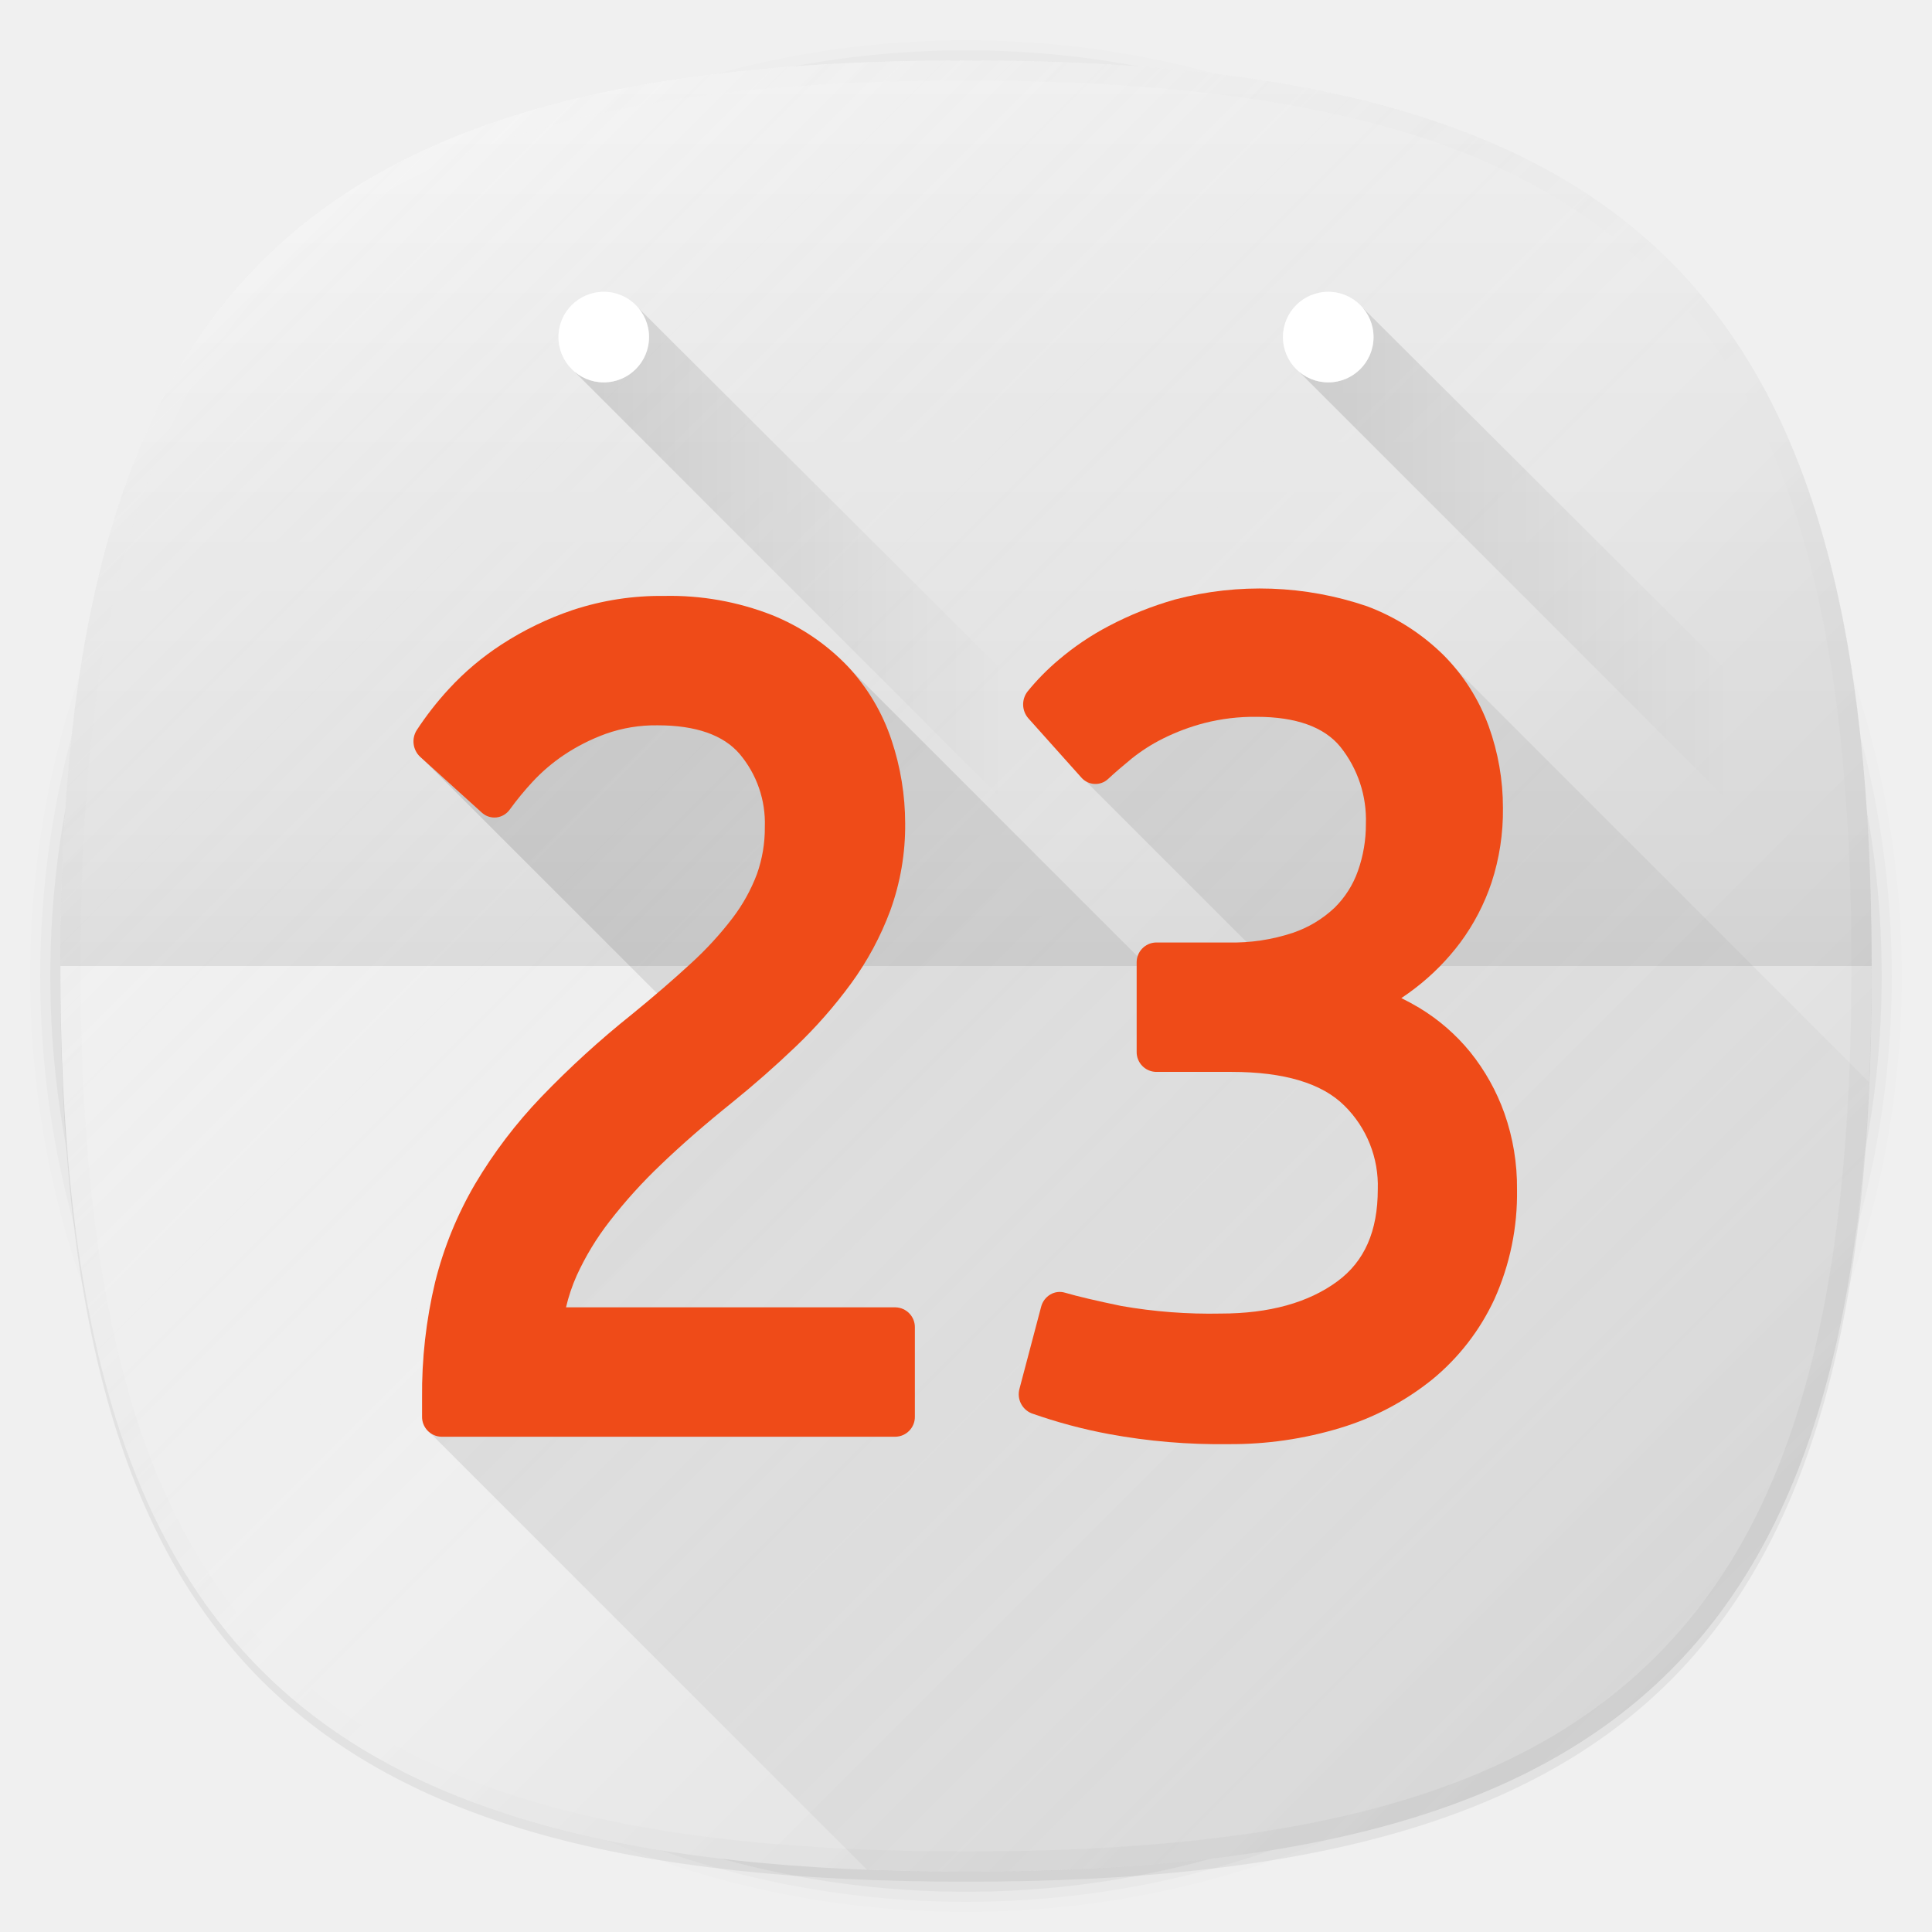
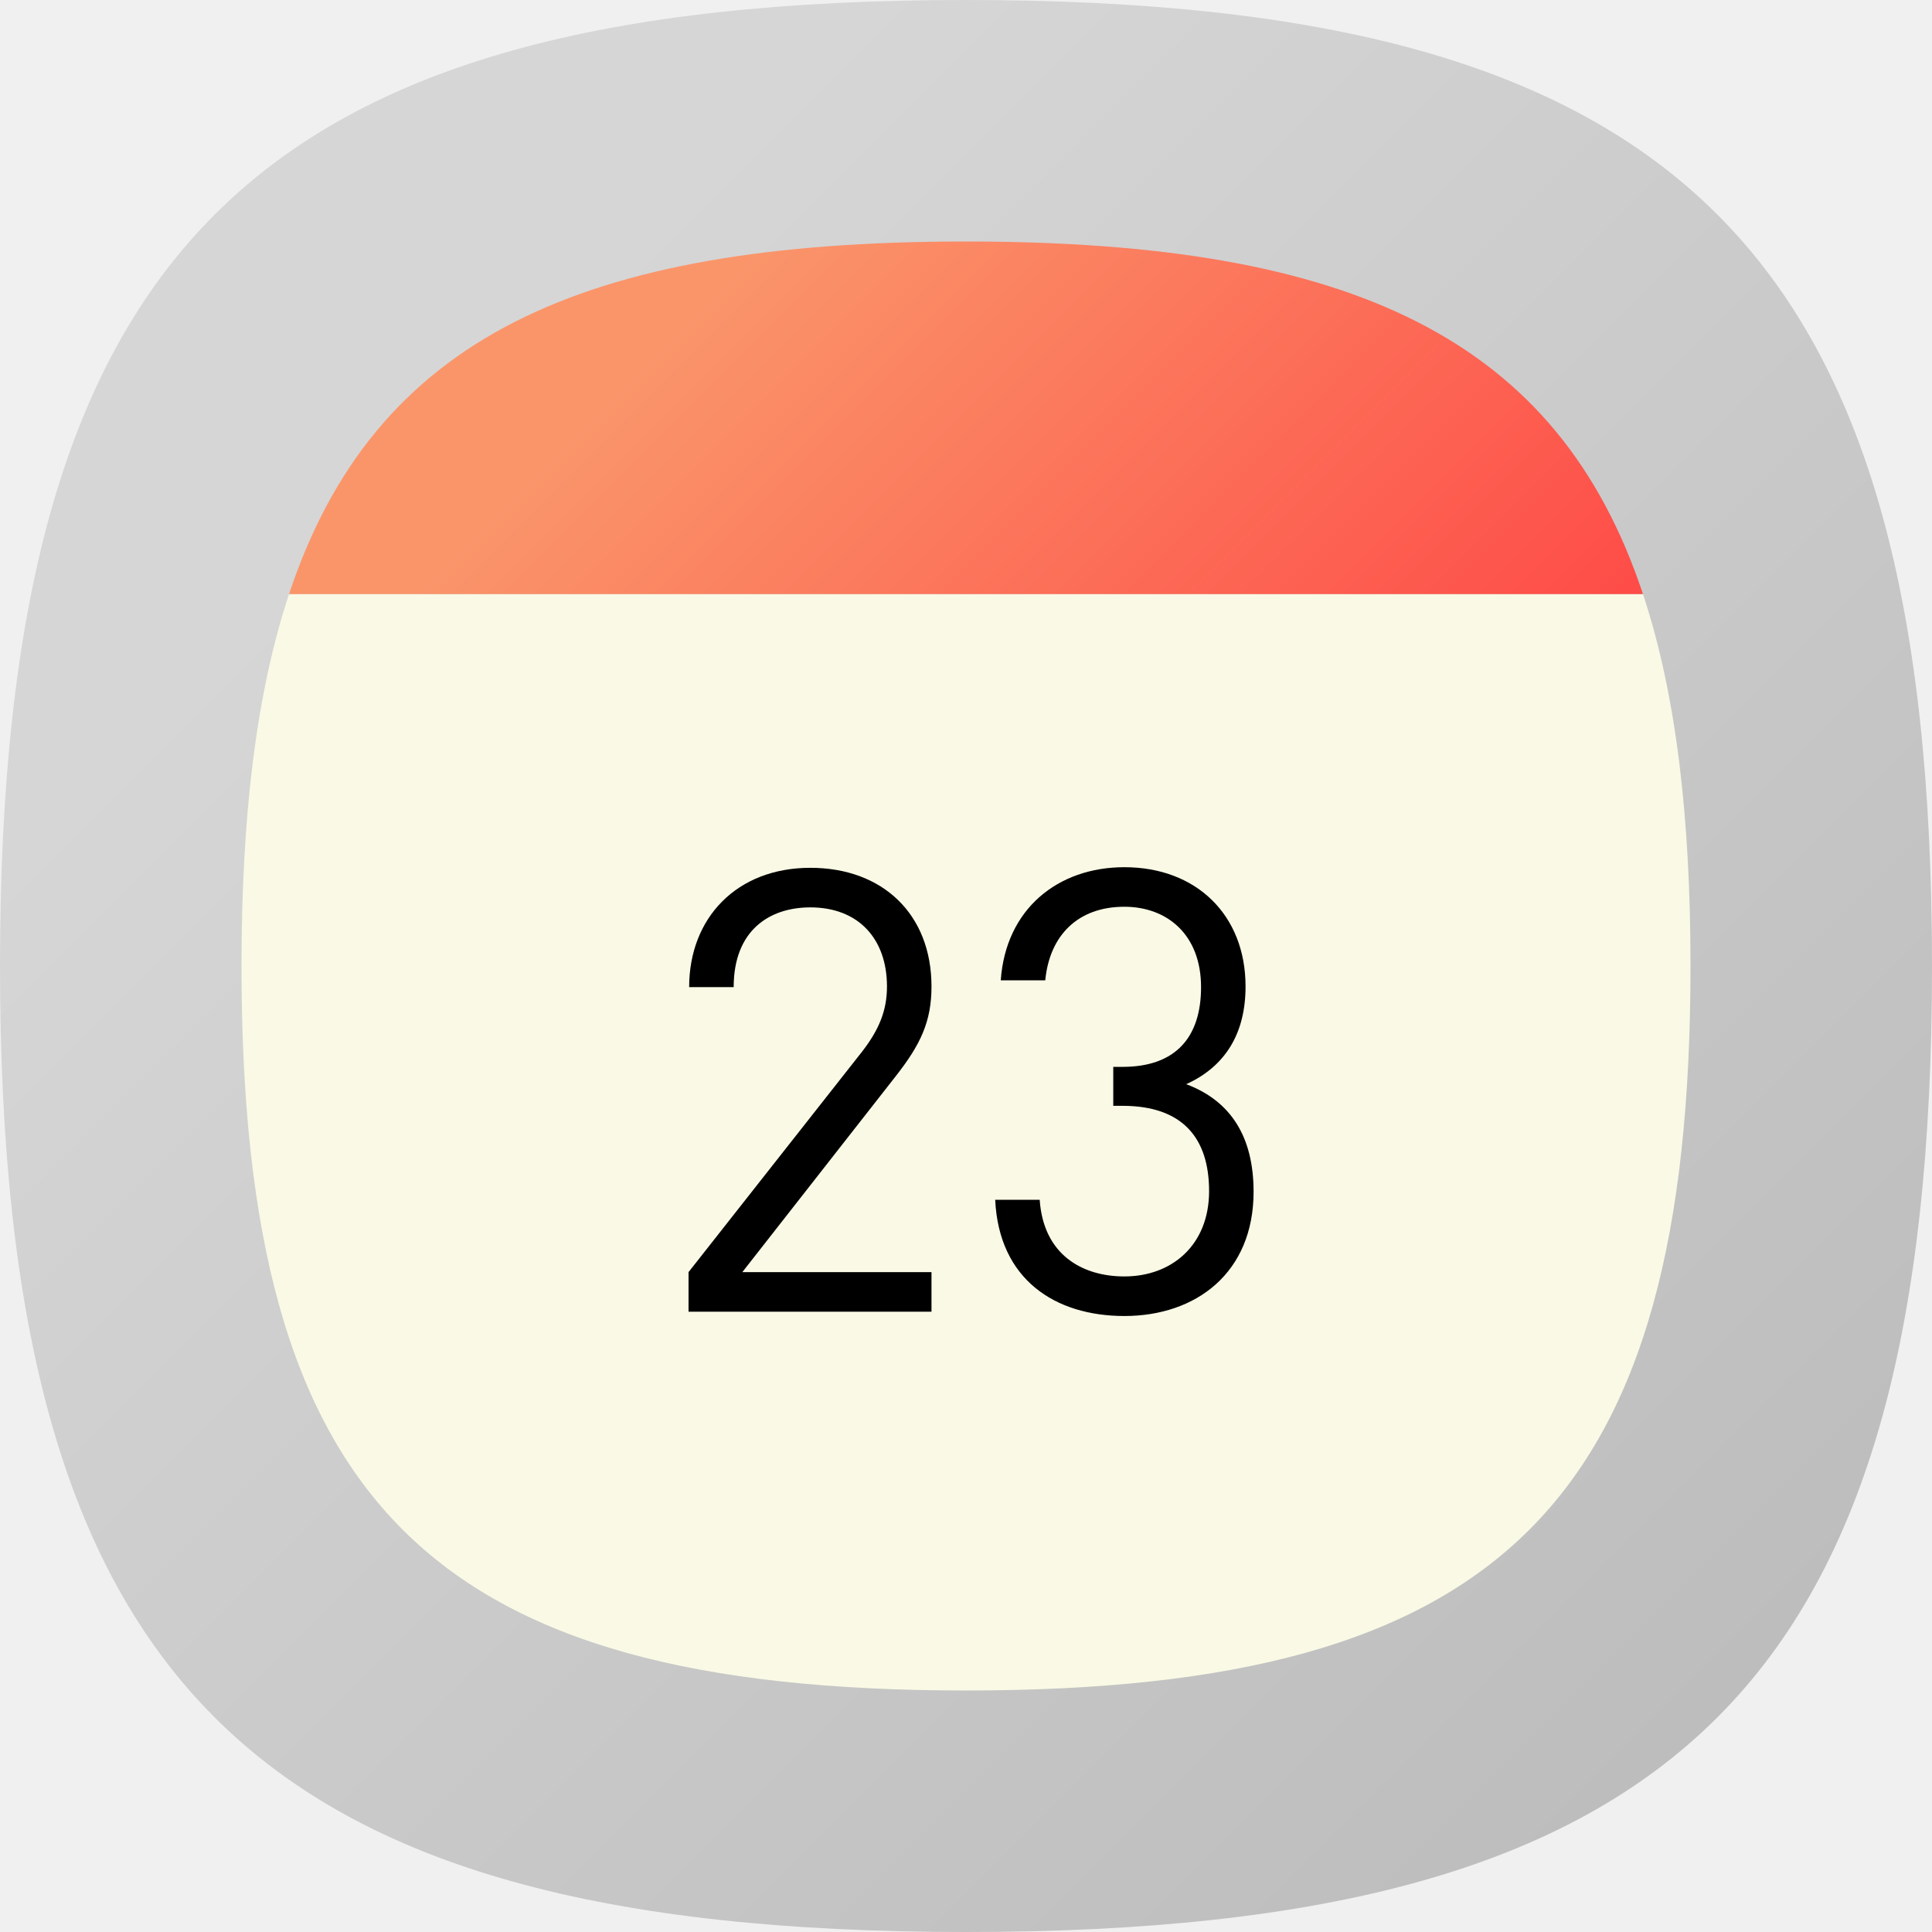
- <svg xmlns="http://www.w3.org/2000/svg" xmlns:xlink="http://www.w3.org/1999/xlink" width="192" height="192" viewBox="0 0 192 192">
-   <defs>
-     <style>.cls-1{fill:none;}.cls-2{opacity:0.01;}.cls-3{opacity:0.02;}.cls-4{opacity:0.04;}.cls-5{opacity:0.06;}.cls-6{fill:#f5f5f5;}.cls-7{fill:url(#未命名的渐变_6);}.cls-8{fill:url(#未命名的渐变_12);}.cls-9{fill:url(#未命名的渐变_27);}.cls-10{fill:url(#未命名的渐变_42);}.cls-11,.cls-12{fill:#fff;}.cls-12{opacity:0.4;}.cls-13{fill:url(#未命名的渐变_42-2);}.cls-14{fill:url(#未命名的渐变_18);}.cls-15{fill:#ef4b18;}</style>
-     <linearGradient id="未命名的渐变_6" x1="166.005" y1="166.003" x2="25.997" y2="25.995" gradientUnits="userSpaceOnUse">
-       <stop offset="0" stop-opacity="0.12" />
-       <stop offset="0.5" stop-color="gray" stop-opacity="0.05" />
-       <stop offset="1" stop-color="#fff" stop-opacity="0.15" />
+ <svg xmlns="http://www.w3.org/2000/svg" version="1.1" id="svg2" xml:space="preserve" width="133.333" height="133.333" viewBox="0 0 133.333 133.333">
+   <defs id="defs6">
+     <clipPath clipPathUnits="userSpaceOnUse" id="clipPath18">
+       <path d="M 50,100 C 12.956,100 0,87.039 0,50 v 0 C 0,12.961 12.956,0 50,0 v 0 c 37.045,0 50,12.961 50,50 v 0 c 0,37.044 -12.955,50 -50,50 z" id="path16" />
+     </clipPath>
+     <linearGradient x1="0" y1="0" x2="1" y2="0" gradientUnits="userSpaceOnUse" gradientTransform="matrix(77.78125,-77.78125,-77.78125,-77.78125,11.1099,88.89114)" spreadMethod="pad" id="linearGradient32">
+       <stop style="stop-opacity:1;stop-color:#d6d6d6" offset="0" id="stop24" />
+       <stop style="stop-opacity:1;stop-color:#d6d6d6" offset="0.141" id="stop26" />
+       <stop style="stop-opacity:1;stop-color:#bdbdbd" offset="1" id="stop28" />
+       <stop style="stop-opacity:1;stop-color:#bdbdbd" offset="1" id="stop30" />
    </linearGradient>
-     <linearGradient id="未命名的渐变_12" x1="166.005" y1="166.003" x2="25.997" y2="25.995" gradientUnits="userSpaceOnUse">
-       <stop offset="0" stop-opacity="0.04" />
-       <stop offset="0.5" stop-color="gray" stop-opacity="0" />
-       <stop offset="1" stop-color="#fff" stop-opacity="0.1" />
+     <clipPath clipPathUnits="userSpaceOnUse" id="clipPath42">
+       <path d="M 20.864,20.802 41.388,0.276 C 44.106,0.096 46.965,0 50,0 v 0 c 37.045,0 50,12.961 50,50 v 0 c 0,3.025 -0.096,5.874 -0.275,8.583 v 0 l -20.539,20.54 z" id="path40" />
+     </clipPath>
+     <clipPath clipPathUnits="userSpaceOnUse" id="clipPath50">
+       <path d="M -32768,32767 H 32767 V -32768 H -32768 Z" id="path48" />
+     </clipPath>
+     <linearGradient x1="0" y1="0" x2="1" y2="0" gradientUnits="userSpaceOnUse" gradientTransform="matrix(38.85955,-38.85955,-38.85955,-38.85955,50.02443,49.9623)" spreadMethod="pad" id="linearGradient60">
+       <stop style="stop-opacity:0.08;stop-color:#ffffff" offset="0" id="stop52" />
+       <stop style="stop-opacity:0.08;stop-color:#ffffff" offset="0.104" id="stop54" />
+       <stop style="stop-opacity:0;stop-color:#ffffff" offset="0.737" id="stop56" />
+       <stop style="stop-opacity:0;stop-color:#ffffff" offset="1" id="stop58" />
    </linearGradient>
-     <linearGradient id="未命名的渐变_27" x1="96" y1="96" x2="96" y2="6" gradientUnits="userSpaceOnUse">
-       <stop offset="0" stop-opacity="0.08" />
-       <stop offset="0.15" stop-opacity="0.06" />
-       <stop offset="0.99" stop-opacity="0" />
+     <mask maskUnits="userSpaceOnUse" x="0" y="0" width="1" height="1" id="mask62">
+       <g id="g72">
+         <g clip-path="url(#clipPath50)" id="g70">
+           <g id="g68">
+             <g id="g66">
+               <path d="M -32768,32767 H 32767 V -32768 H -32768 Z" style="fill:url(#linearGradient60);stroke:none" id="path64" />
+             </g>
+           </g>
+         </g>
+       </g>
+     </mask>
+     <linearGradient x1="0" y1="0" x2="1" y2="0" gradientUnits="userSpaceOnUse" gradientTransform="matrix(38.85955,-38.85955,-38.85955,-38.85955,50.02443,49.9623)" spreadMethod="pad" id="linearGradient86">
+       <stop style="stop-opacity:1;stop-color:#000000" offset="0" id="stop78" />
+       <stop style="stop-opacity:1;stop-color:#000000" offset="0.104" id="stop80" />
+       <stop style="stop-opacity:1;stop-color:#000000" offset="0.737" id="stop82" />
+       <stop style="stop-opacity:1;stop-color:#000000" offset="1" id="stop84" />
    </linearGradient>
-     <linearGradient id="未命名的渐变_42" x1="57.14" y1="-40.685" x2="110.56" y2="-40.685" gradientTransform="translate(0 98)" gradientUnits="userSpaceOnUse">
-       <stop offset="0" stop-opacity="0.12" />
-       <stop offset="0.8" stop-opacity="0" />
+     <clipPath clipPathUnits="userSpaceOnUse" id="clipPath96">
+       <path d="M 0,100 H 100 V 0 H 0 Z" id="path94" />
+     </clipPath>
+     <clipPath clipPathUnits="userSpaceOnUse" id="clipPath108">
+       <path d="M 14.96,69.25 H 85.04 C 80.651,82.46 70.01,87.5 50,87.5 v 0 C 29.99,87.5 19.35,82.46 14.96,69.25" id="path106" />
+     </clipPath>
+     <linearGradient x1="0" y1="0" x2="1" y2="0" gradientUnits="userSpaceOnUse" gradientTransform="matrix(37.06317,-37.06317,-37.06317,-37.06317,31.46841,89.80478)" spreadMethod="pad" id="linearGradient122">
+       <stop style="stop-opacity:1;stop-color:#fa956a" offset="0" id="stop114" />
+       <stop style="stop-opacity:1;stop-color:#fa956a" offset="0.141" id="stop116" />
+       <stop style="stop-opacity:1;stop-color:#fe4b47" offset="1" id="stop118" />
+       <stop style="stop-opacity:1;stop-color:#fe4b47" offset="1" id="stop120" />
    </linearGradient>
-     <linearGradient id="未命名的渐变_42-2" x1="129.14" y1="-40.685" x2="182.56" y2="-40.685" xlink:href="#未命名的渐变_42" />
-     <linearGradient id="未命名的渐变_18" x1="160.639" y1="171.365" x2="52.808" y2="63.534" gradientUnits="userSpaceOnUse">
-       <stop offset="0" stop-opacity="0" />
-       <stop offset="1" stop-opacity="0.12" />
+     <clipPath clipPathUnits="userSpaceOnUse" id="clipPath136">
+       <path d="M 0,100 H 100 V 0 H 0 Z" id="path134" />
+     </clipPath>
+     <clipPath clipPathUnits="userSpaceOnUse" id="clipPath152">
+       <path d="m 51.799,49.259 6.292,-6.292 -0.469,-0.204 5.352,-5.352 0.122,-0.611 -16.532,16.533 -6.126,0.729 -4.767,-5.156 7.034,-7.034 -7.066,-9.765 19.483,-19.483 c 4.753,0.238 8.892,0.837 12.482,1.842 v 0 -0.005 c 0.047,0.013 0.091,0.028 0.137,0.042 v 0 c 0.277,0.078 0.542,0.164 0.811,0.247 v 0 c 0.263,0.082 0.53,0.158 0.786,0.244 v 0 c 0.502,0.168 0.993,0.346 1.469,0.533 v 0 c 0.207,0.081 0.404,0.169 0.606,0.254 v 0 c 0.286,0.117 0.573,0.235 0.85,0.36 v 0 c 0.201,0.091 0.396,0.191 0.594,0.287 v 0 c 0.265,0.127 0.533,0.255 0.791,0.391 v 0 c 0.188,0.099 0.37,0.204 0.553,0.307 v 0 c 0.257,0.142 0.513,0.287 0.762,0.438 v 0 c 0.172,0.104 0.339,0.213 0.507,0.32 v 0 c 0.251,0.161 0.499,0.324 0.741,0.492 v 0 c 0.154,0.108 0.307,0.219 0.457,0.329 v 0 c 0.246,0.182 0.488,0.366 0.726,0.556 v 0 c 0.136,0.109 0.27,0.219 0.402,0.33 v 0 c 0.246,0.207 0.485,0.419 0.721,0.636 v 0 c 0.114,0.104 0.227,0.208 0.338,0.315 v 0 c 0.086,0.082 0.175,0.158 0.26,0.241 v 0 l -0.011,0.01 c 2.684,2.669 4.662,6.042 6.015,10.233 v 0 l -22.356,22.356 -5.7,1.055 z" id="path150" />
+     </clipPath>
+     <clipPath clipPathUnits="userSpaceOnUse" id="clipPath160">
+       <path d="M -32768,32767 H 32767 V -32768 H -32768 Z" id="path158" />
+     </clipPath>
+     <linearGradient x1="0" y1="0" x2="1" y2="0" gradientUnits="userSpaceOnUse" gradientTransform="matrix(35.97812,-35.97812,-35.97812,-35.97812,39.16022,52.78522)" spreadMethod="pad" id="linearGradient166">
+       <stop style="stop-opacity:0.08;stop-color:#ffffff" offset="0" id="stop162" />
+       <stop style="stop-opacity:0;stop-color:#ffffff" offset="1" id="stop164" />
+     </linearGradient>
+     <mask maskUnits="userSpaceOnUse" x="0" y="0" width="1" height="1" id="mask168">
+       <g id="g178">
+         <g clip-path="url(#clipPath160)" id="g176">
+           <g id="g174">
+             <g id="g172">
+               <path d="M -32768,32767 H 32767 V -32768 H -32768 Z" style="fill:url(#linearGradient166);stroke:none" id="path170" />
+             </g>
+           </g>
+         </g>
+       </g>
+     </mask>
+     <linearGradient x1="0" y1="0" x2="1" y2="0" gradientUnits="userSpaceOnUse" gradientTransform="matrix(35.97812,-35.97812,-35.97812,-35.97812,39.16022,52.78522)" spreadMethod="pad" id="linearGradient188">
+       <stop style="stop-opacity:1;stop-color:#231815" offset="0" id="stop184" />
+       <stop style="stop-opacity:1;stop-color:#231815" offset="1" id="stop186" />
    </linearGradient>
  </defs>
-   <g id="图层_2" data-name="图层 2">
-     <g id="图层_1-2" data-name="图层 1">
-       <rect class="cls-1" width="192" height="192" />
-       <circle class="cls-2" cx="96" cy="97" r="93" />
-       <circle class="cls-3" cx="96" cy="97" r="92" />
-       <circle class="cls-4" cx="96" cy="97" r="91" />
-       <path class="cls-5" d="M186,97c0,66.672-23.317,90-90,90S6,163.674,6,97,29.321,7,96,7,186,30.323,186,97Z" />
-       <path class="cls-6" d="M186,96c0,66.672-23.317,90-90,90S6,162.674,6,96,29.321,6,96,6,186,29.323,186,96Z" />
-       <path class="cls-7" d="M186,96c0,66.672-23.317,90-90,90S6,162.674,6,96,29.321,6,96,6,186,29.323,186,96Z" />
-       <path class="cls-8" d="M96,6C29.321,6,6,29.323,6,96s23.321,90,90,90,90-23.328,90-90S162.683,6,96,6Zm68.592,158.588C151.168,178.013,130.014,184,96,184s-55.166-5.986-68.59-19.411S8,130.011,8,96s5.986-55.166,19.41-68.589S61.988,8,96,8s55.168,5.986,68.592,19.411S184,61.987,184,96,178.014,151.164,164.592,164.588Z" />
-       <path class="cls-9" d="M96,6C29.321,6,6,29.323,6,96H186C186,29.323,162.683,6,96,6Z" />
-       <polygon class="cls-10" points="63.48 30.64 57.14 36.98 104.14 83.99 110.56 77.56 63.48 30.64" />
-       <circle class="cls-11" cx="60" cy="33.5" r="4.5" />
-       <circle class="cls-12" cx="60" cy="33.5" r="4.5" />
-       <polygon class="cls-13" points="135.48 30.64 129.14 36.98 176.14 83.99 182.56 77.56 135.48 30.64" />
-       <circle class="cls-11" cx="132" cy="33.5" r="4.5" />
-       <circle class="cls-12" cx="132" cy="33.5" r="4.5" />
-       <g id="_2X" data-name="2X">
-         <g id="_23" data-name="23">
-           <path class="cls-14" d="M185.741,107.54,142.6,64.4,115,70l-7.1,7.635,22.231,22.232L124,106,83.792,65.792,41.461,74.88l27.83,27.829-26.9,39.337L86.16,185.813Q90.917,186,96,186C158.68,186,183.042,165.385,185.741,107.54Z" />
-           <path id="_3" data-name="3" class="cls-15" d="M122.078,143.517a60.8,60.8,0,0,1-11.863-1,51.479,51.479,0,0,1-7.7-2.062,2.045,2.045,0,0,1-1.2-2.441l2.15-8.144a2,2,0,0,1,.905-1.218,1.828,1.828,0,0,1,1.458-.188c1.24.364,3.126.808,5.605,1.321a51.1,51.1,0,0,0,9.892.755c4.8,0,8.7-1.077,11.58-3.2,2.7-1.992,4.018-4.984,4.018-9.148a11.151,11.151,0,0,0-3.322-8.317c-2.235-2.223-6-3.351-11.2-3.351h-7.522a1.971,1.971,0,0,1-1.919-2.02V95.684a1.971,1.971,0,0,1,1.919-2.02h7.2a18.913,18.913,0,0,0,6.411-.964,11.293,11.293,0,0,0,4.148-2.5,9.624,9.624,0,0,0,2.315-3.656,13.783,13.783,0,0,0,.788-4.658,11.62,11.62,0,0,0-2.544-7.675c-1.615-1.973-4.416-2.974-8.324-2.974a20.009,20.009,0,0,0-5.166.615,21.172,21.172,0,0,0-4.15,1.556,17.5,17.5,0,0,0-3.1,1.984c-.928.76-1.709,1.437-2.321,2.009a1.852,1.852,0,0,1-2.671-.126L102.2,71.39a2.1,2.1,0,0,1-.088-2.665,23.413,23.413,0,0,1,3.108-3.16,27.031,27.031,0,0,1,4.972-3.355,34.345,34.345,0,0,1,6.593-2.636,33.013,33.013,0,0,1,19.074.676,21.652,21.652,0,0,1,7.592,4.847,19.429,19.429,0,0,1,4.495,7.073,23.851,23.851,0,0,1,1.415,8.129,22.977,22.977,0,0,1-1.134,7.412,21.5,21.5,0,0,1-3.091,5.94,23.33,23.33,0,0,1-4.52,4.571q-.662.509-1.352.968.9.442,1.767.959a19.543,19.543,0,0,1,5.074,4.4,20.837,20.837,0,0,1,3.4,6.082,22.113,22.113,0,0,1,1.254,7.563,25.552,25.552,0,0,1-2.238,10.9,22.643,22.643,0,0,1-6.188,8,27.034,27.034,0,0,1-9.12,4.808A37.328,37.328,0,0,1,122.078,143.517Z" />
+   <g id="g10" transform="matrix(1.333333,0,0,-1.333333,0,133.3333)">
+     <g id="g12">
+       <g id="g14" clip-path="url(#clipPath18)">
+         <g id="g20">
+           <g id="g22">
+             <path d="M 50,100 C 12.956,100 0,87.039 0,50 v 0 C 0,12.961 12.956,0 50,0 v 0 c 37.045,0 50,12.961 50,50 v 0 c 0,37.044 -12.955,50 -50,50 z" style="fill:url(#linearGradient32);stroke:none" id="path34" />
+           </g>
        </g>
      </g>
-       <path id="_20" data-name="20" class="cls-15" d="M43.863,142.781a1.971,1.971,0,0,1-1.919-2.02v-1.81a47.665,47.665,0,0,1,1.3-11.546,37.061,37.061,0,0,1,3.985-9.765,47.557,47.557,0,0,1,6.561-8.623,92.786,92.786,0,0,1,9-8.207c2.177-1.775,4.154-3.48,5.865-5.061a33.977,33.977,0,0,0,4.163-4.538,17.248,17.248,0,0,0,2.405-4.344,13.634,13.634,0,0,0,.785-4.7A10.65,10.65,0,0,0,73.5,74.922c-1.618-1.884-4.358-2.841-8.14-2.841a14.782,14.782,0,0,0-5.163.847,19.441,19.441,0,0,0-4.163,2.109,17.842,17.842,0,0,0-3.1,2.648,29.853,29.853,0,0,0-2.263,2.751,1.9,1.9,0,0,1-1.327.8c-.07.007-.139.011-.208.011a1.861,1.861,0,0,1-1.251-.488l-6.126-5.543a2.1,2.1,0,0,1-.347-2.652,31.455,31.455,0,0,1,3.214-4.115,27.266,27.266,0,0,1,5.206-4.392,31.424,31.424,0,0,1,7.086-3.434,27.848,27.848,0,0,1,9.09-1.4,27.757,27.757,0,0,1,10.7,1.895,21.56,21.56,0,0,1,7.539,5.1,19.936,19.936,0,0,1,4.364,7.367,26.207,26.207,0,0,1,1.344,8.244,24.8,24.8,0,0,1-1.476,8.653,30.17,30.17,0,0,1-3.919,7.283,47.191,47.191,0,0,1-5.5,6.26c-2.008,1.921-4.129,3.785-6.3,5.538-2.664,2.141-5.043,4.215-7.073,6.166a50.321,50.321,0,0,0-5.117,5.656,27.2,27.2,0,0,0-3.252,5.364,17.492,17.492,0,0,0-1.068,3.173H89a1.972,1.972,0,0,1,1.919,2.02v8.822A1.972,1.972,0,0,1,89,142.781Z" />
+     </g>
+     <g id="g36">
+       <g id="g38" clip-path="url(#clipPath42)">
+         <g id="g44">
+           <g id="g46" />
+           <g id="g74" mask="url(#mask62)">
+             <g id="g76">
+               <path d="M 20.864,20.802 41.388,0.276 C 44.106,0.096 46.965,0 50,0 v 0 c 37.045,0 50,12.961 50,50 v 0 c 0,3.025 -0.096,5.874 -0.275,8.583 v 0 l -20.539,20.54 z" style="fill:url(#linearGradient86);stroke:none" id="path88" />
+             </g>
+           </g>
+         </g>
+       </g>
+     </g>
+     <g id="g90">
+       <g id="g92" clip-path="url(#clipPath96)">
+         <g id="g98" transform="translate(87.5,50)">
+           <path d="m 0,0 c 0,-27.78 -9.72,-37.5 -37.5,-37.5 -27.78,0 -37.5,9.72 -37.5,37.5 0,7.77 0.76,14.12 2.46,19.25 H -2.46 C -0.76,14.12 0,7.77 0,0" style="fill:#f9f9e5;fill-opacity:1;fill-rule:nonzero;stroke:none" id="path100" />
+         </g>
+       </g>
+     </g>
+     <g id="g102">
+       <g id="g104" clip-path="url(#clipPath108)">
+         <g id="g110">
+           <g id="g112">
+             <path d="M 14.96,69.25 H 85.04 C 80.651,82.46 70.01,87.5 50,87.5 v 0 C 29.99,87.5 19.35,82.46 14.96,69.25" style="fill:url(#linearGradient122);stroke:none" id="path124" />
+           </g>
+         </g>
+       </g>
+     </g>
+     <g id="g130">
+       <g id="g132" clip-path="url(#clipPath136)">
+         <g id="g138" transform="translate(35.6387,32.1074)">
+           <path d="m 0,0 v 2.048 l 8.991,11.423 c 0.864,1.12 1.28,2.112 1.28,3.36 0,2.464 -1.472,4.096 -3.967,4.096 -2.112,0 -3.968,-1.184 -3.968,-4.128 H 0.032 c 0,3.584 2.464,6.176 6.272,6.176 3.743,0 6.271,-2.4 6.271,-6.144 0,-1.824 -0.576,-3.008 -1.824,-4.608 L 2.784,2.048 h 9.791 V 0 Z" style="fill:#000000;fill-opacity:1;fill-rule:nonzero;stroke:none" id="path140" />
+         </g>
+         <g id="g142" transform="translate(58.1982,31.8838)">
+           <path d="m 0,0 c -3.584,0 -6.495,1.888 -6.687,6.016 h 2.303 C -4.191,3.167 -2.176,2.048 0,2.048 c 2.464,0 4.384,1.632 4.384,4.415 0,2.752 -1.376,4.416 -4.48,4.416 h -0.48 v 2.016 h 0.48 c 2.784,0 4.064,1.568 4.064,4.127 0,2.721 -1.76,4.161 -3.968,4.161 -2.399,0 -3.871,-1.472 -4.096,-3.808 h -2.303 c 0.255,3.68 2.943,5.855 6.399,5.855 3.712,0 6.271,-2.463 6.271,-6.175 C 6.271,14.654 5.248,12.927 3.2,11.999 5.504,11.135 6.687,9.279 6.687,6.432 6.687,2.239 3.712,0 0,0" style="fill:#000000;fill-opacity:1;fill-rule:nonzero;stroke:none" id="path144" />
+         </g>
+       </g>
+     </g>
+     <g id="g146">
+       <g id="g148" clip-path="url(#clipPath152)">
+         <g id="g154">
+           <g id="g156" />
+           <g id="g180" mask="url(#mask168)">
+             <g id="g182">
+               <path d="m 51.799,49.259 6.292,-6.292 -0.469,-0.204 5.352,-5.352 0.122,-0.611 -16.532,16.533 -6.126,0.729 -4.767,-5.156 7.034,-7.034 -7.066,-9.765 19.483,-19.483 c 4.753,0.238 8.892,0.837 12.482,1.842 v 0 -0.005 c 0.047,0.013 0.091,0.028 0.137,0.042 v 0 c 0.277,0.078 0.542,0.164 0.811,0.247 v 0 c 0.263,0.082 0.53,0.158 0.786,0.244 v 0 c 0.502,0.168 0.993,0.346 1.469,0.533 v 0 c 0.207,0.081 0.404,0.169 0.606,0.254 v 0 c 0.286,0.117 0.573,0.235 0.85,0.36 v 0 c 0.201,0.091 0.396,0.191 0.594,0.287 v 0 c 0.265,0.127 0.533,0.255 0.791,0.391 v 0 c 0.188,0.099 0.37,0.204 0.553,0.307 v 0 c 0.257,0.142 0.513,0.287 0.762,0.438 v 0 c 0.172,0.104 0.339,0.213 0.507,0.32 v 0 c 0.251,0.161 0.499,0.324 0.741,0.492 v 0 c 0.154,0.108 0.307,0.219 0.457,0.329 v 0 c 0.246,0.182 0.488,0.366 0.726,0.556 v 0 c 0.136,0.109 0.27,0.219 0.402,0.33 v 0 c 0.246,0.207 0.485,0.419 0.721,0.636 v 0 c 0.114,0.104 0.227,0.208 0.338,0.315 v 0 c 0.086,0.082 0.175,0.158 0.26,0.241 v 0 l -0.011,0.01 c 2.684,2.669 4.662,6.042 6.015,10.233 v 0 l -22.356,22.356 -5.7,1.055 z" style="fill:url(#linearGradient188);stroke:none" id="path190" />
+             </g>
+           </g>
+         </g>
+       </g>
    </g>
  </g>
</svg>
